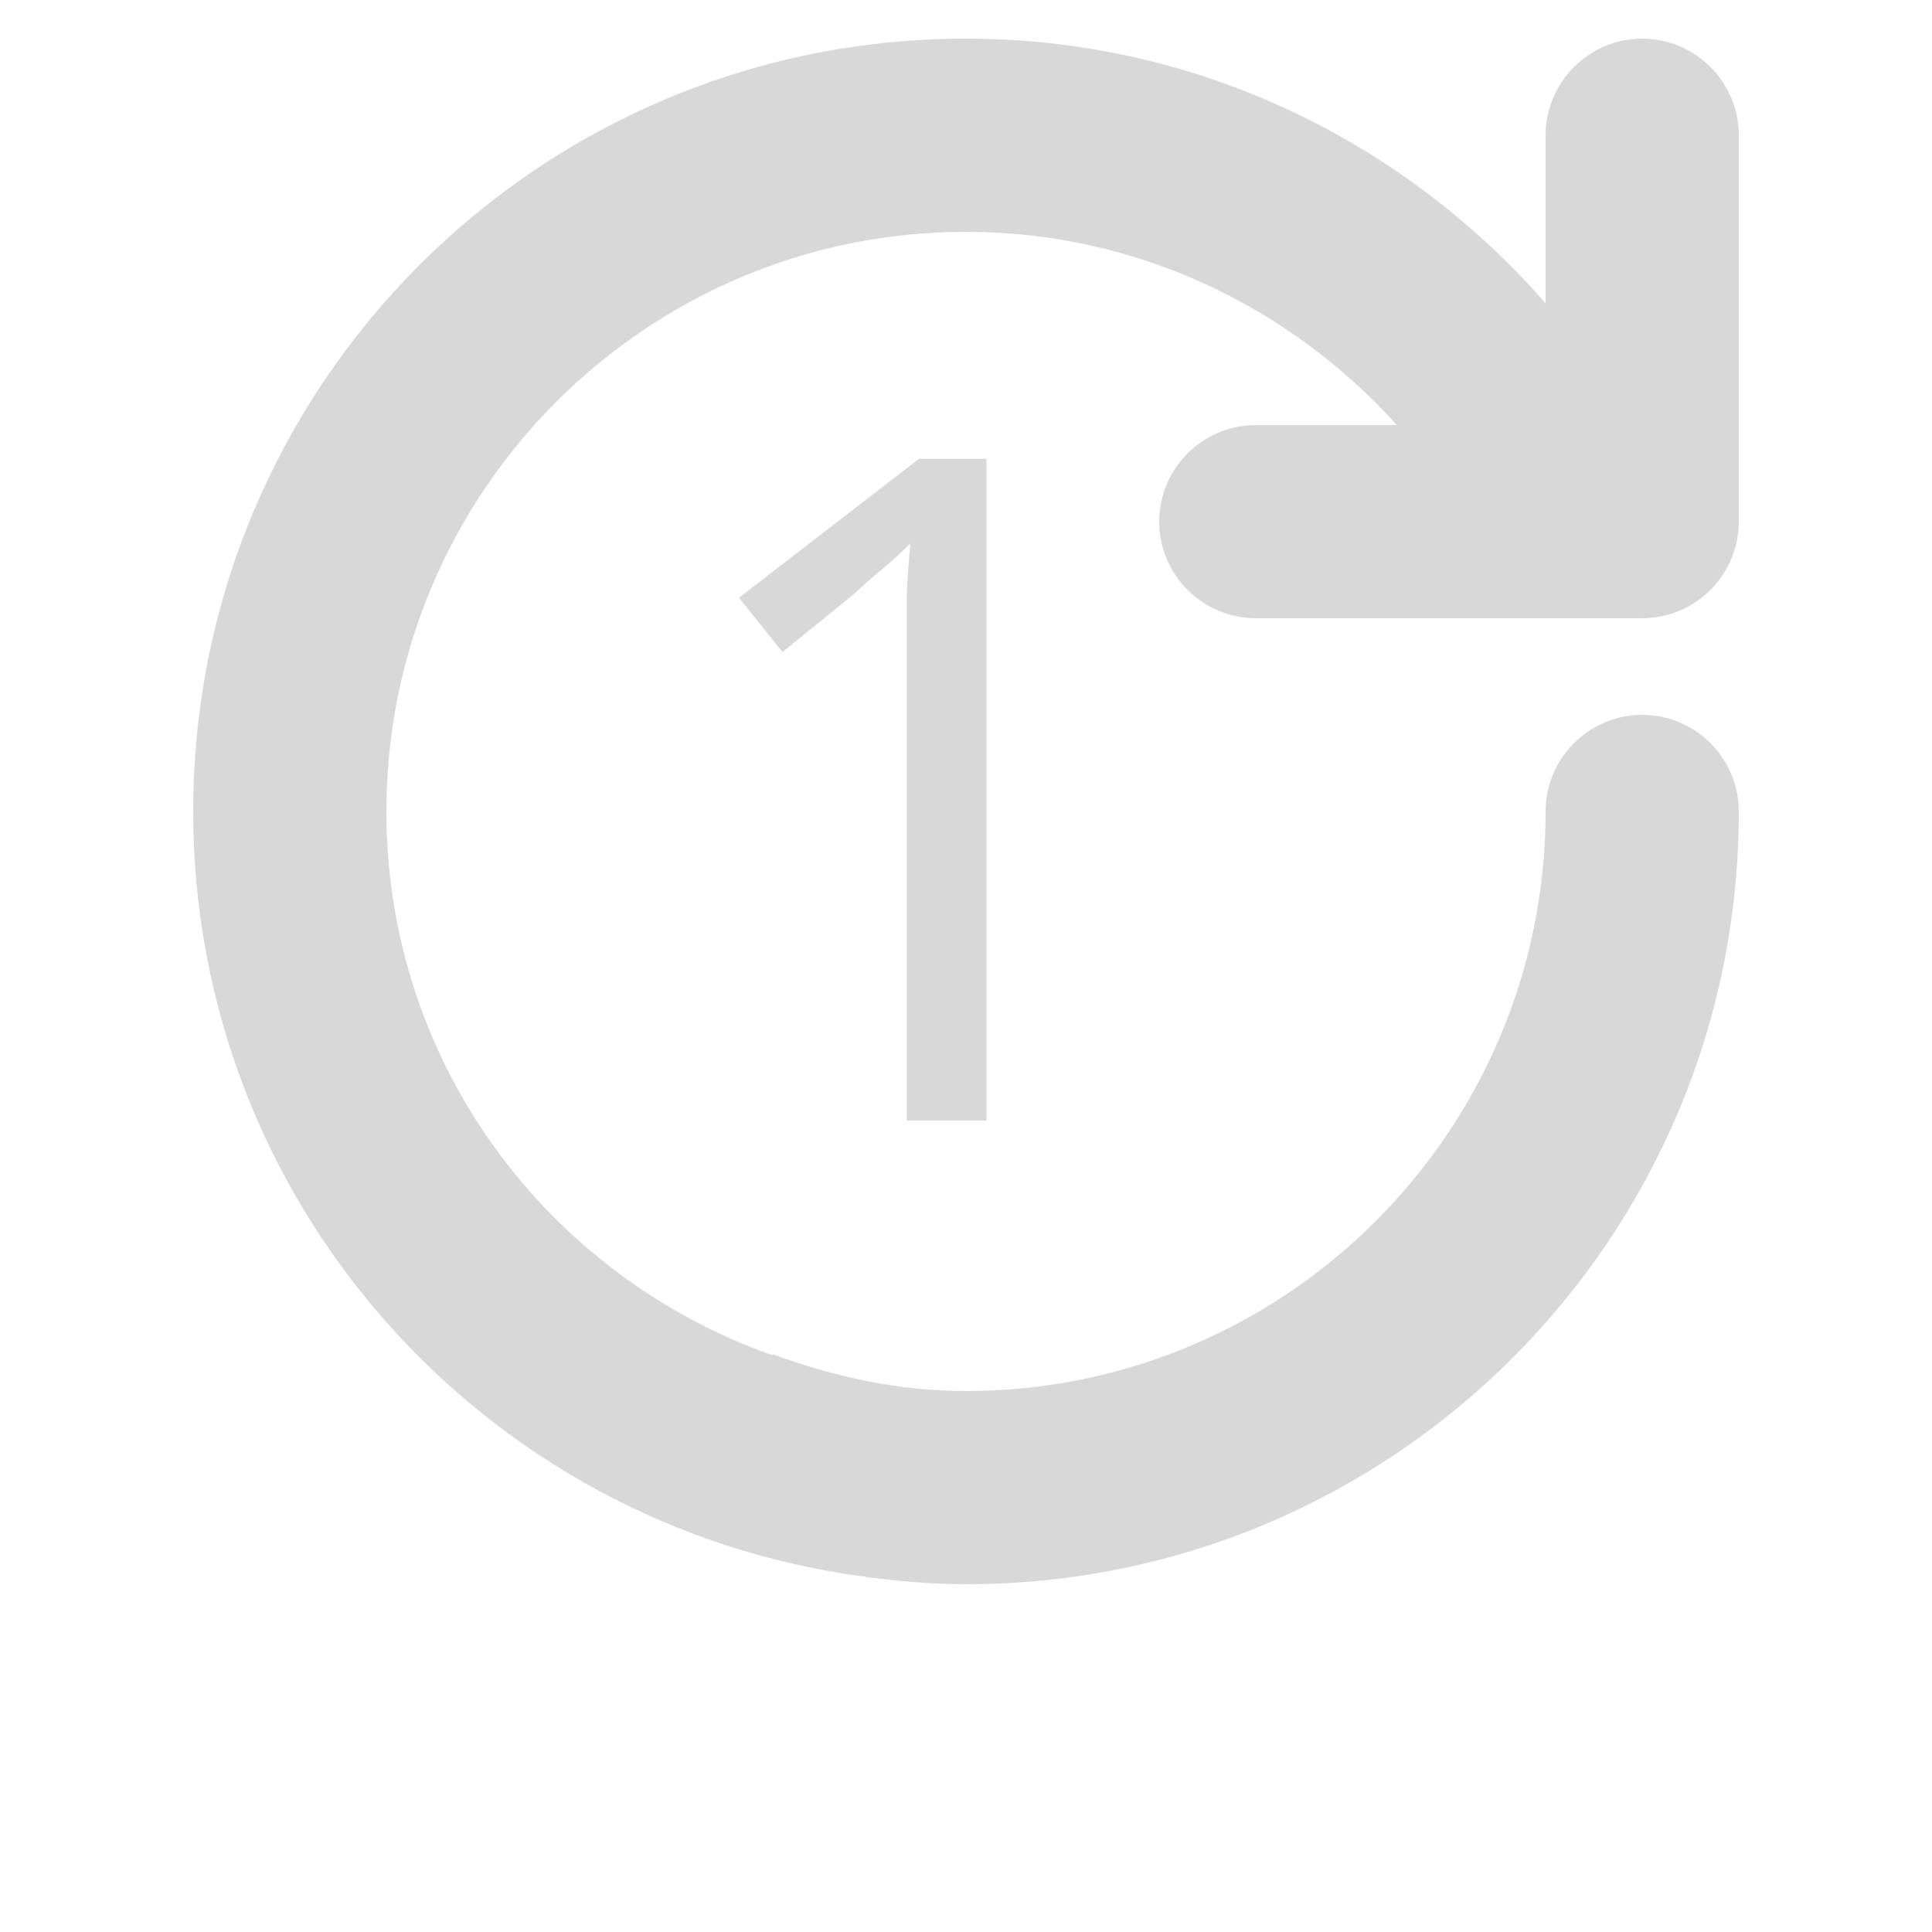
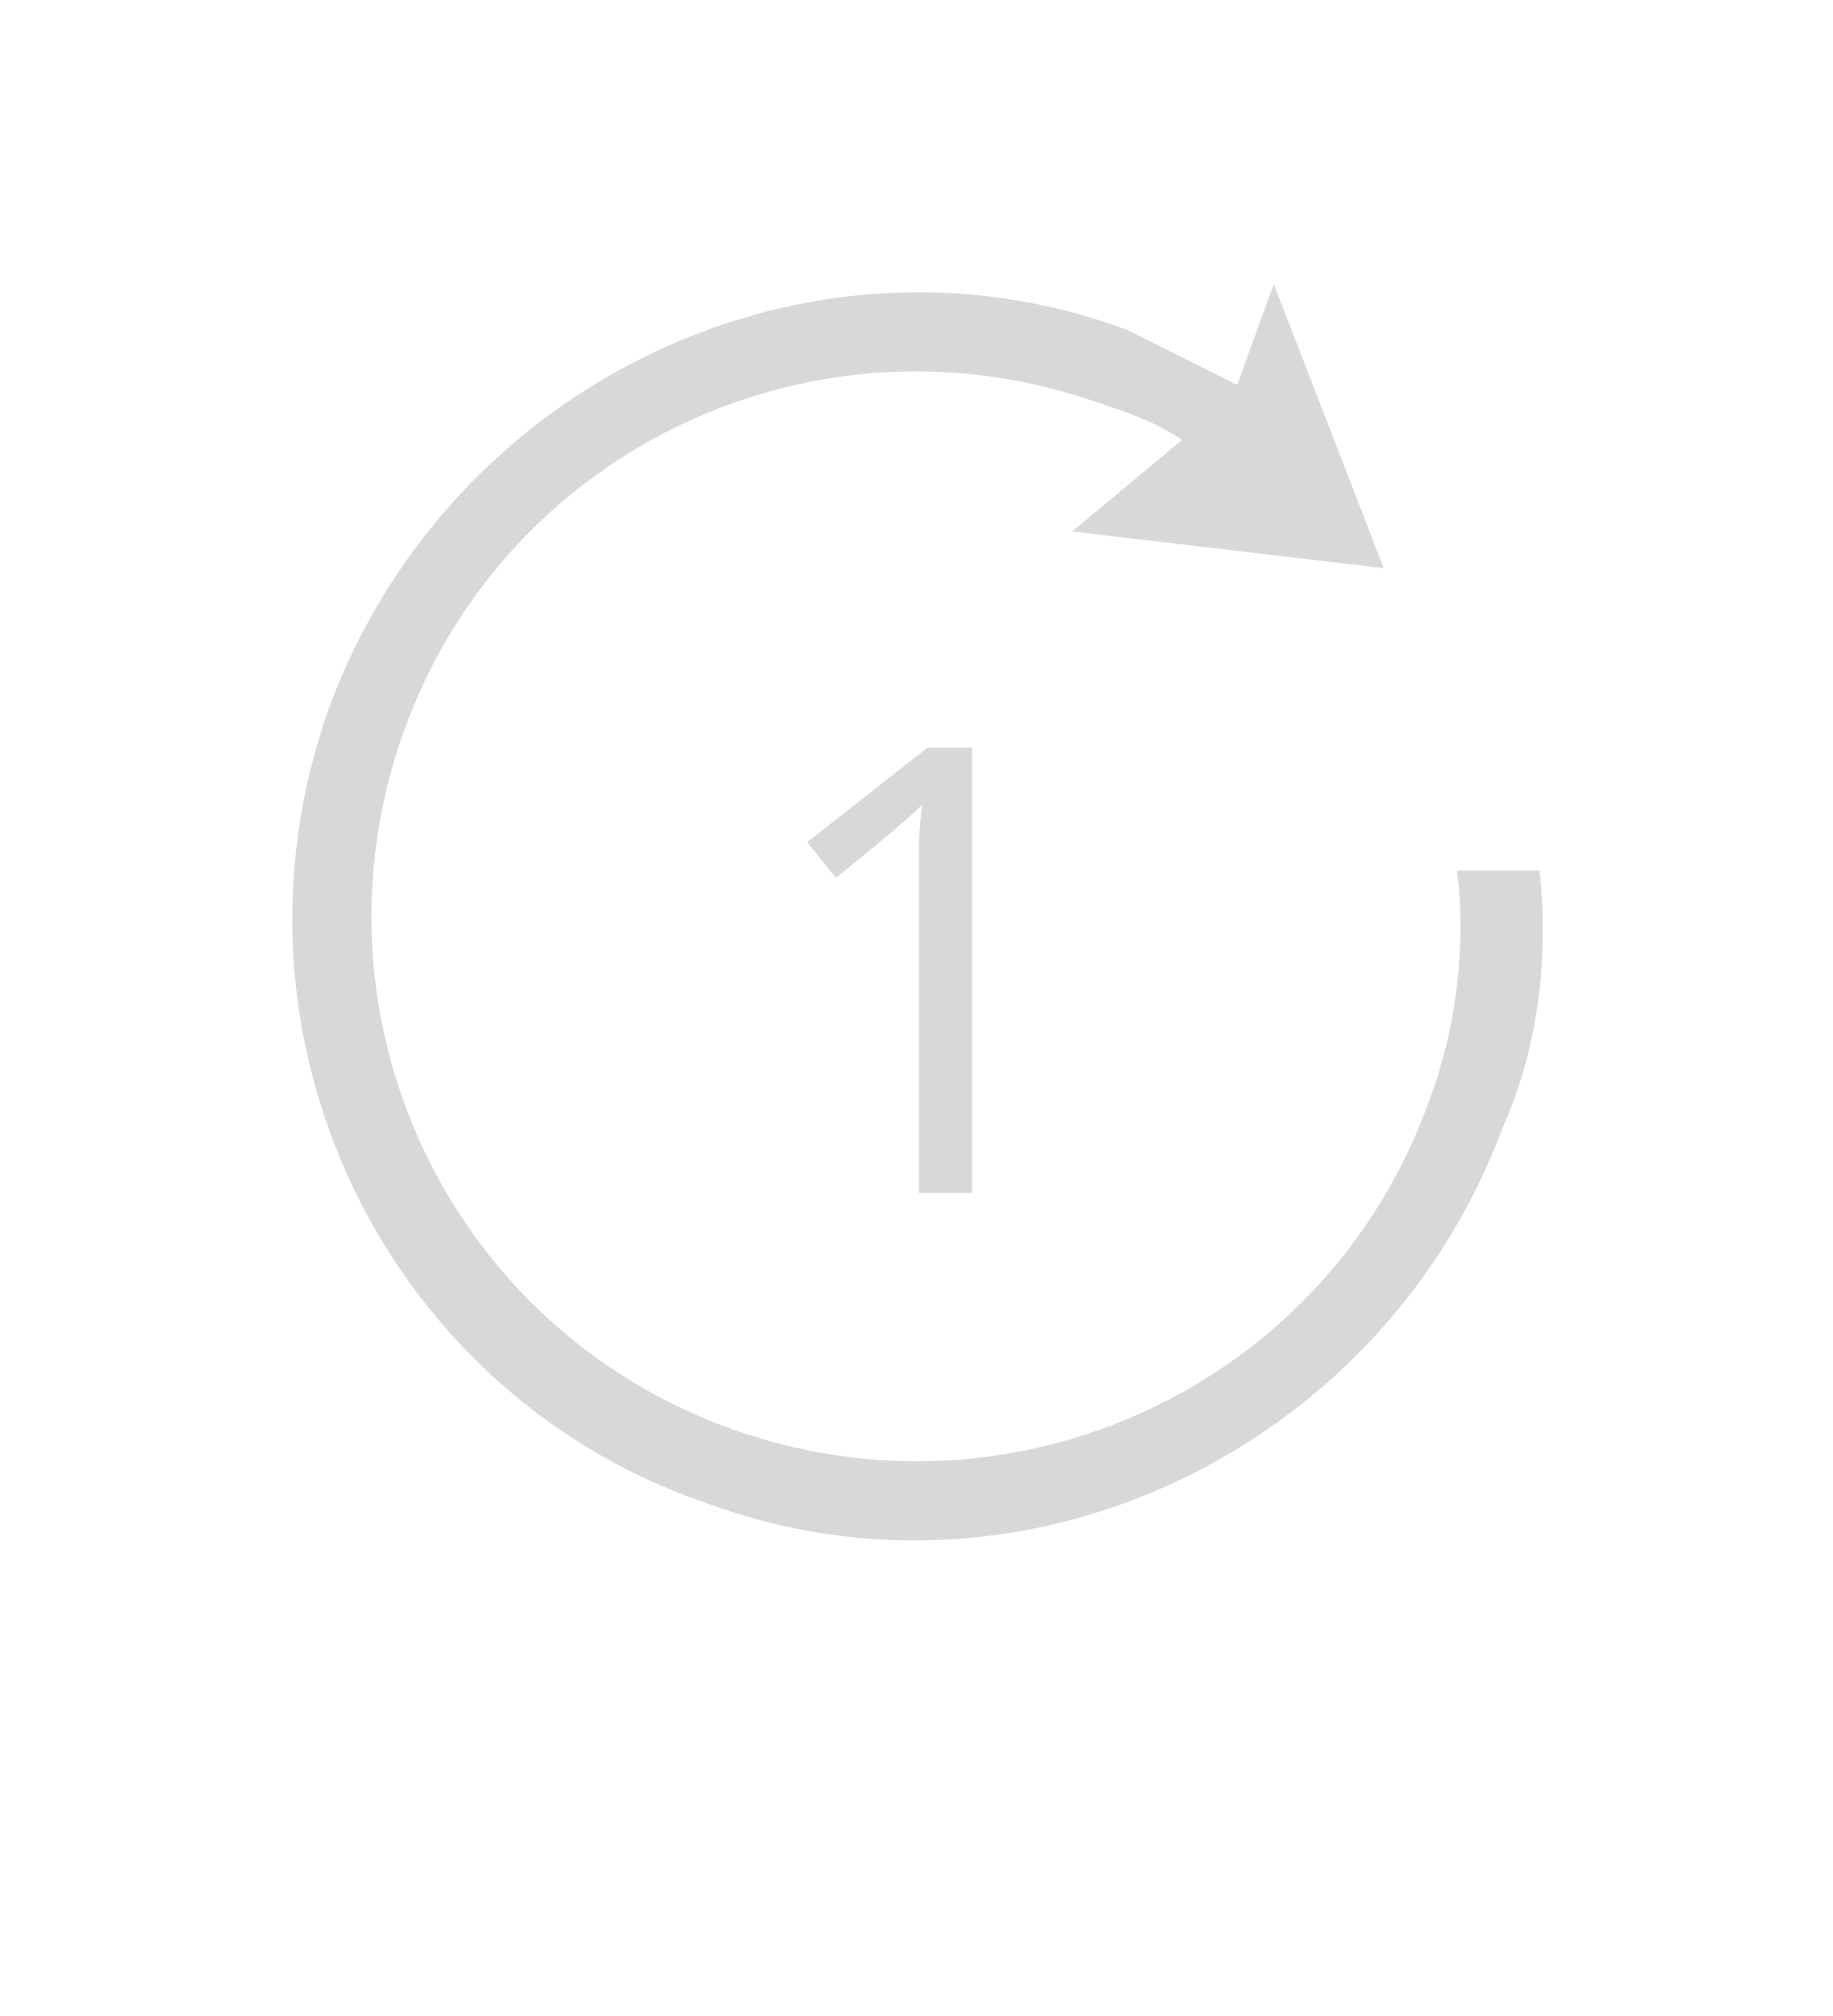
- <svg xmlns="http://www.w3.org/2000/svg" width="25px" height="25px" viewBox="0 2 25 25" version="1.1">
-   <g id="step-forward" stroke="none" stroke-width="1" fill="none" fill-rule="evenodd">
-     <g id="Group">
-       <path d="M15,8.75 C15,9.438 15.562,10 16.25,10 L21.25,10 C21.938,10 22.5,9.438 22.5,8.75 L22.5,3.75 C22.5,3.062 21.938,2.5 21.25,2.5 C20.562,2.5 20,3.062 20,3.75 L20,5.925 C18.175,3.837 15.5,2.5 12.5,2.5 C6.975,2.5 2.5,6.975 2.5,12.5 C2.5,17.575 6.275,21.75 11.175,22.4 C11.2,22.4 11.225,22.413 11.25,22.413 C11.662,22.462 12.075,22.5 12.5,22.5 C18.025,22.5 22.5,18.025 22.5,12.5 C22.5,11.812 21.938,11.25 21.25,11.25 C20.562,11.25 20,11.812 20,12.5 C20,16.637 16.637,20 12.5,20 C11.613,20 10.787,19.812 10,19.525 L10,19.538 C7.088,18.512 5,15.762 5,12.5 C5,8.363 8.363,5 12.5,5 C14.713,5 16.7,5.975 18.075,7.5 L16.25,7.5 C15.562,7.5 15,8.062 15,8.75 Z" id="Shape" fill="#D8D8D8" />
-       <text id="1" font-family="sans-serif" font-size="12" fill="#D8D8D8">
-         <tspan x="8.5" y="16.5">1</tspan>
-       </text>
-     </g>
+ <svg xmlns="http://www.w3.org/2000/svg" version="1.1" id="Layer_1" x="0px" y="0px" viewBox="0 0 20 22" style="enable-background:new 0 0 20 20;" xml:space="preserve">
+   <rect x="-1453.4" y="-1856.4" style="display:none;" width="2079.1" height="2134.7" />
+   <g>
+     <text transform="matrix(1 0 0 1 8.2 13.0179)" fill="#D8D8D8" font-family="sans-serif" font-size="6.8px">1</text>
+     <path style="fill:#D8D8D8;" d="M3.6,7.7c1.3-3.5,5.2-5.4,8.7-4.1c0.4,0.2,0.8,0.4,1.2,0.6l0.4-1.1l1.2,3.1l-3.4-0.4l1.2-1   c-0.3-0.2-0.6-0.3-0.9-0.4C8.9,3.3,5.5,4.9,4.4,8c-1.1,3.1,0.5,6.5,3.6,7.6c3.1,1.1,6.5-0.5,7.6-3.6c0.3-0.8,0.4-1.7,0.3-2.5h0.9   c0.1,0.9,0,1.9-0.4,2.8c-1.3,3.5-5.2,5.4-8.7,4.1C4.2,15.2,2.3,11.3,3.6,7.7z" />
  </g>
</svg>
